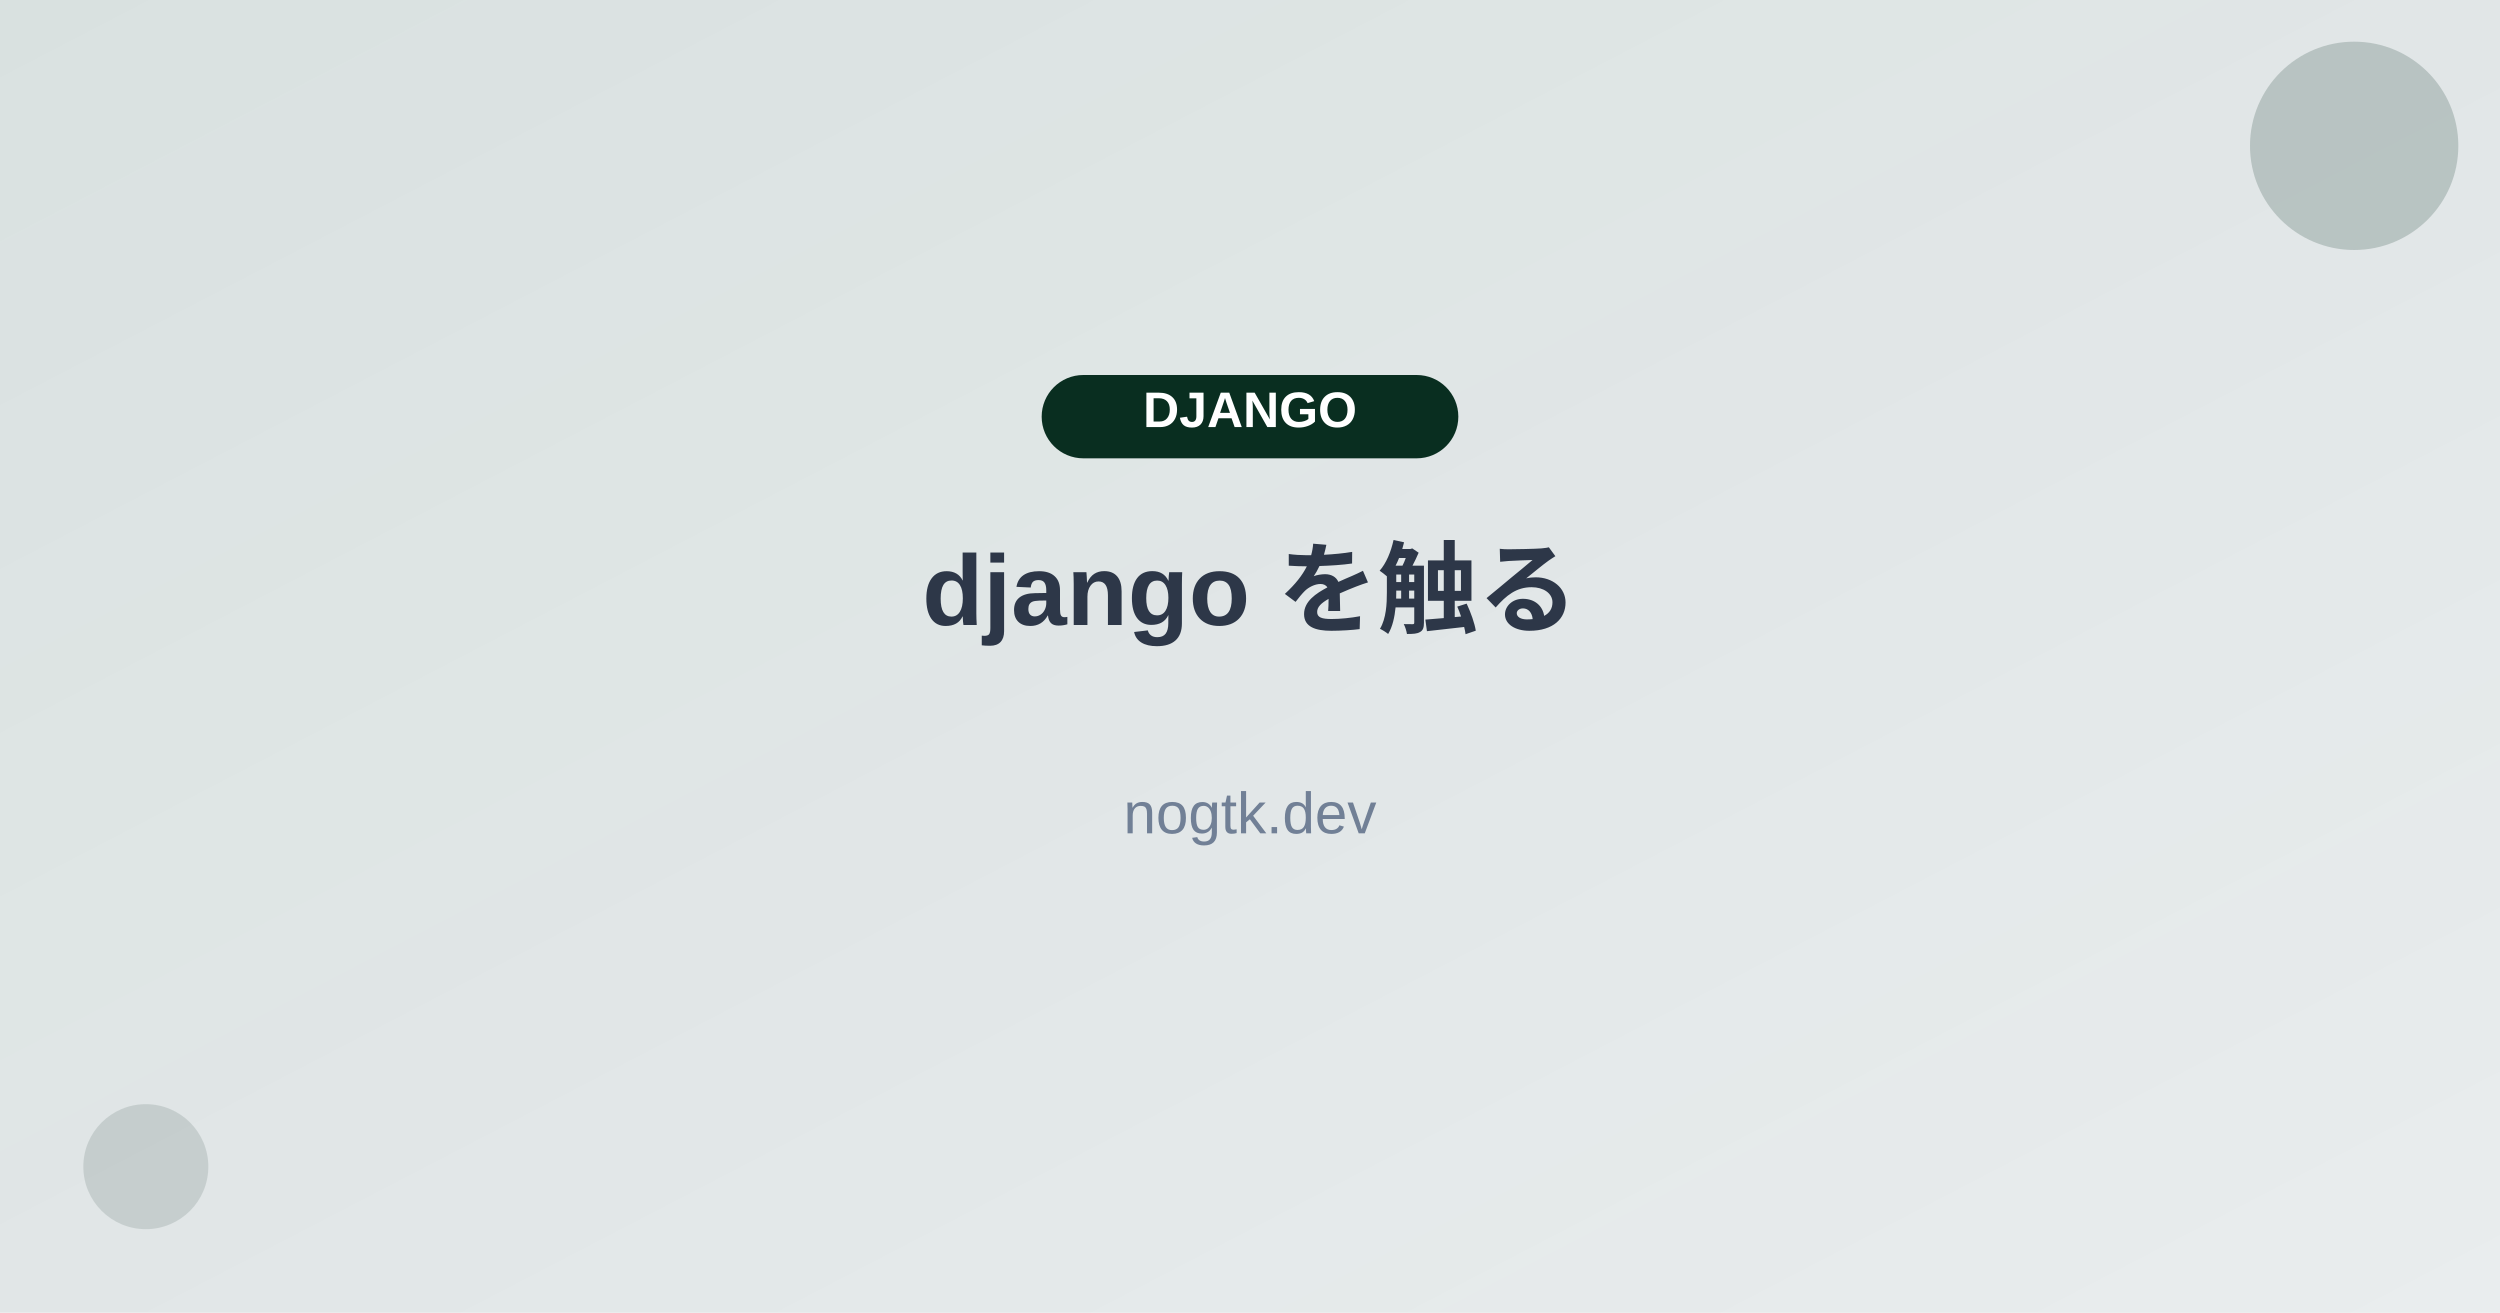
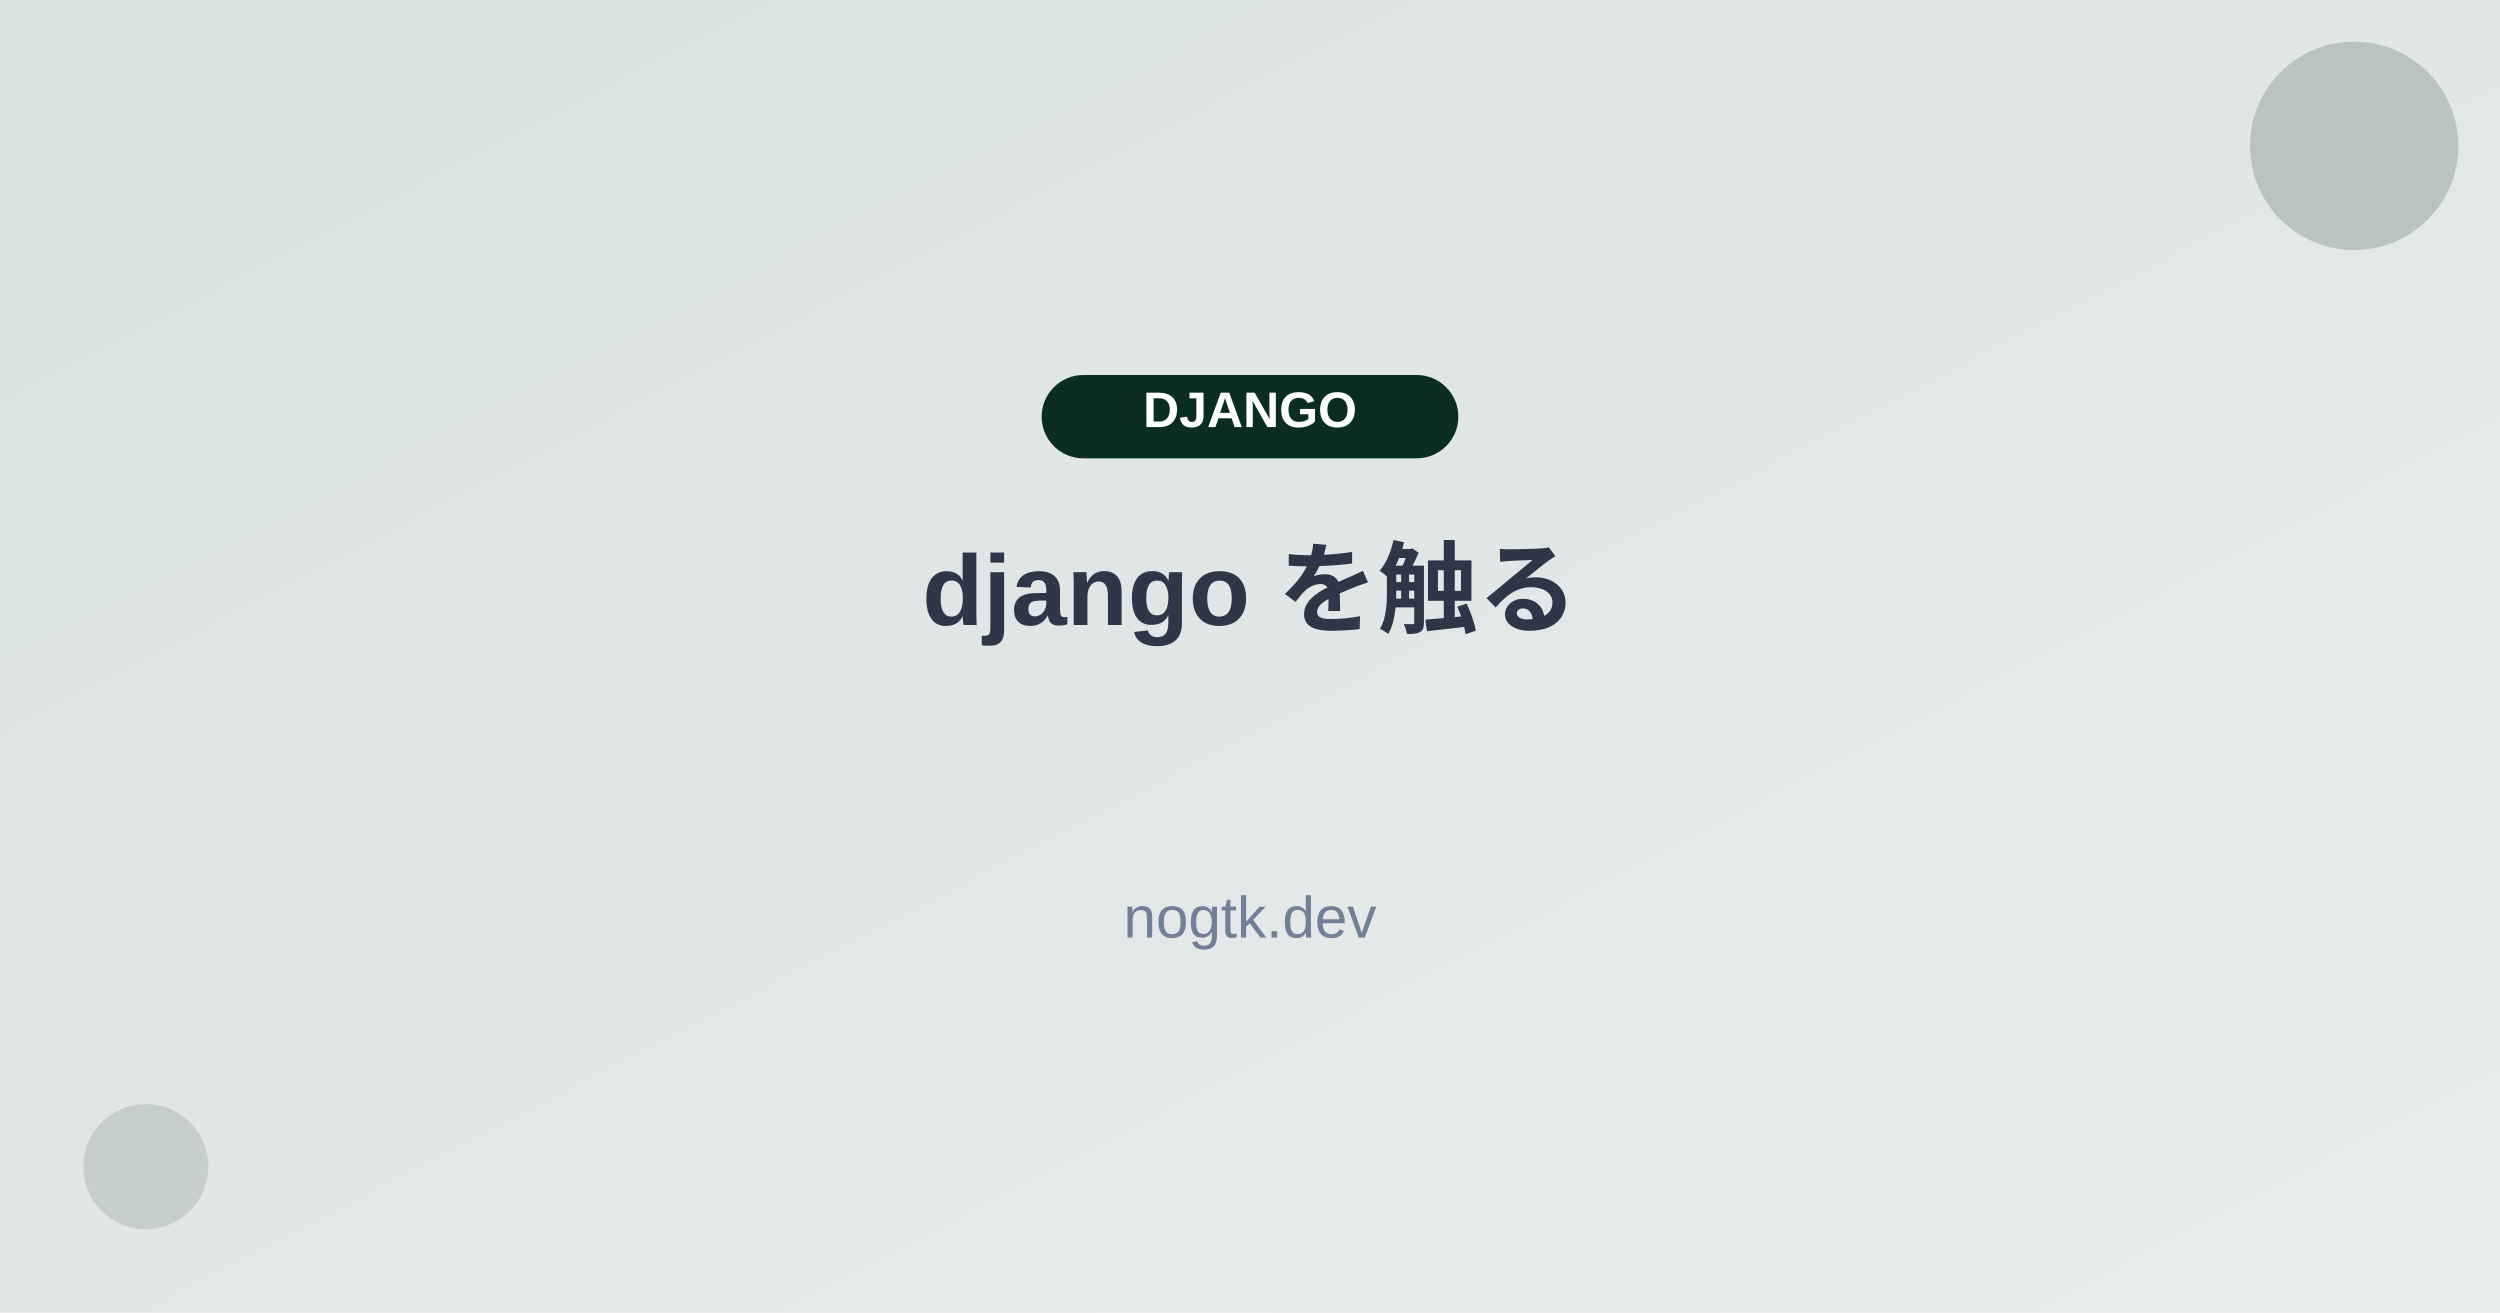
<svg xmlns="http://www.w3.org/2000/svg" width="1200" height="630">
  <defs>
    <linearGradient id="bg" x1="0%" y1="0%" x2="100%" y2="100%">
      <stop offset="0%" style="stop-color:#092E2020;stop-opacity:1" />
      <stop offset="100%" style="stop-color:#092E2010;stop-opacity:1" />
    </linearGradient>
  </defs>
  <rect width="100%" height="100%" fill="#f7fafc" />
  <rect width="100%" height="100%" fill="url(#bg)" />
  <circle cx="1130" cy="70" r="50" fill="#092E2030" />
  <circle cx="70" cy="560" r="30" fill="#092E2020" />
  <rect x="500" y="180" width="200" height="40" rx="20" fill="#092E20" />
  <text x="600" y="205" text-anchor="middle" fill="white" font-family="Arial, sans-serif" font-size="24" font-weight="bold">DJANGO</text>
  <text x="600" y="300" text-anchor="middle" fill="#2D3748" font-family="Arial, sans-serif" font-size="48" font-weight="bold">django を触る</text>
-   <text x="600" y="400" text-anchor="middle" fill="#718096" font-family="Arial, sans-serif" font-size="28">nogtk.dev</text>
+   <text x="600" y="450" text-anchor="middle" fill="#718096" font-family="Arial, sans-serif" font-size="28">nogtk.dev</text>
</svg>
